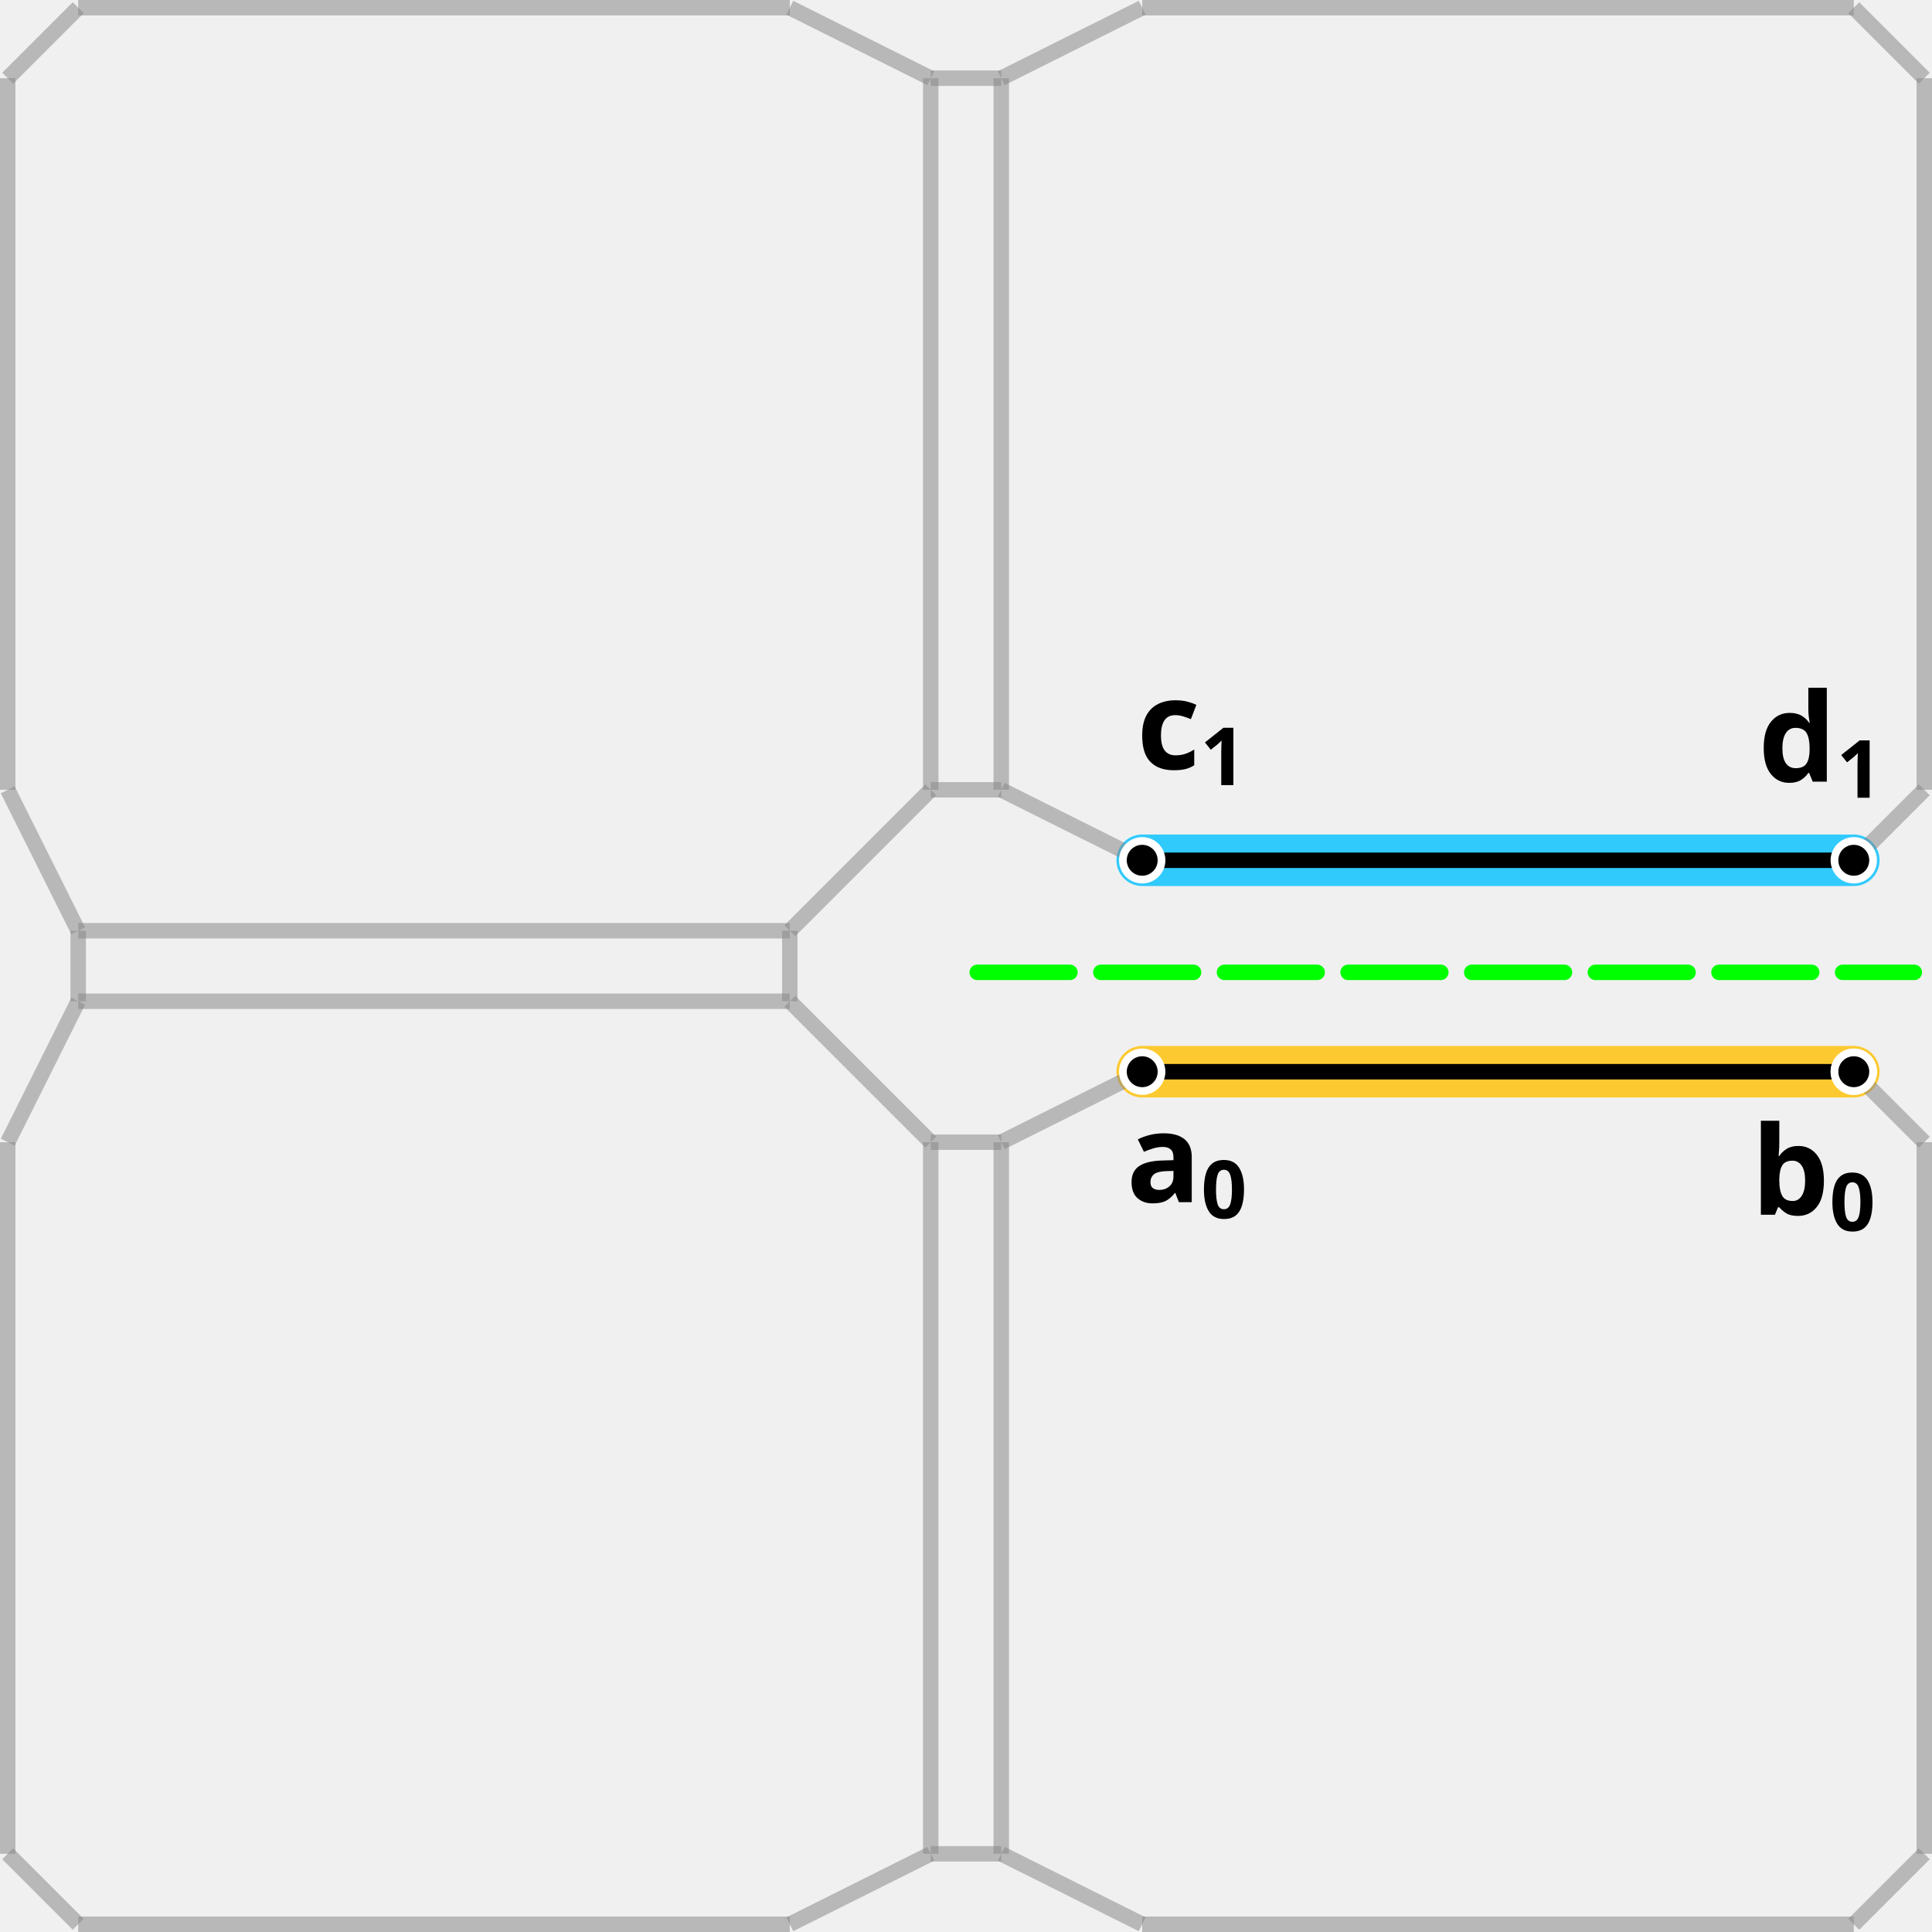
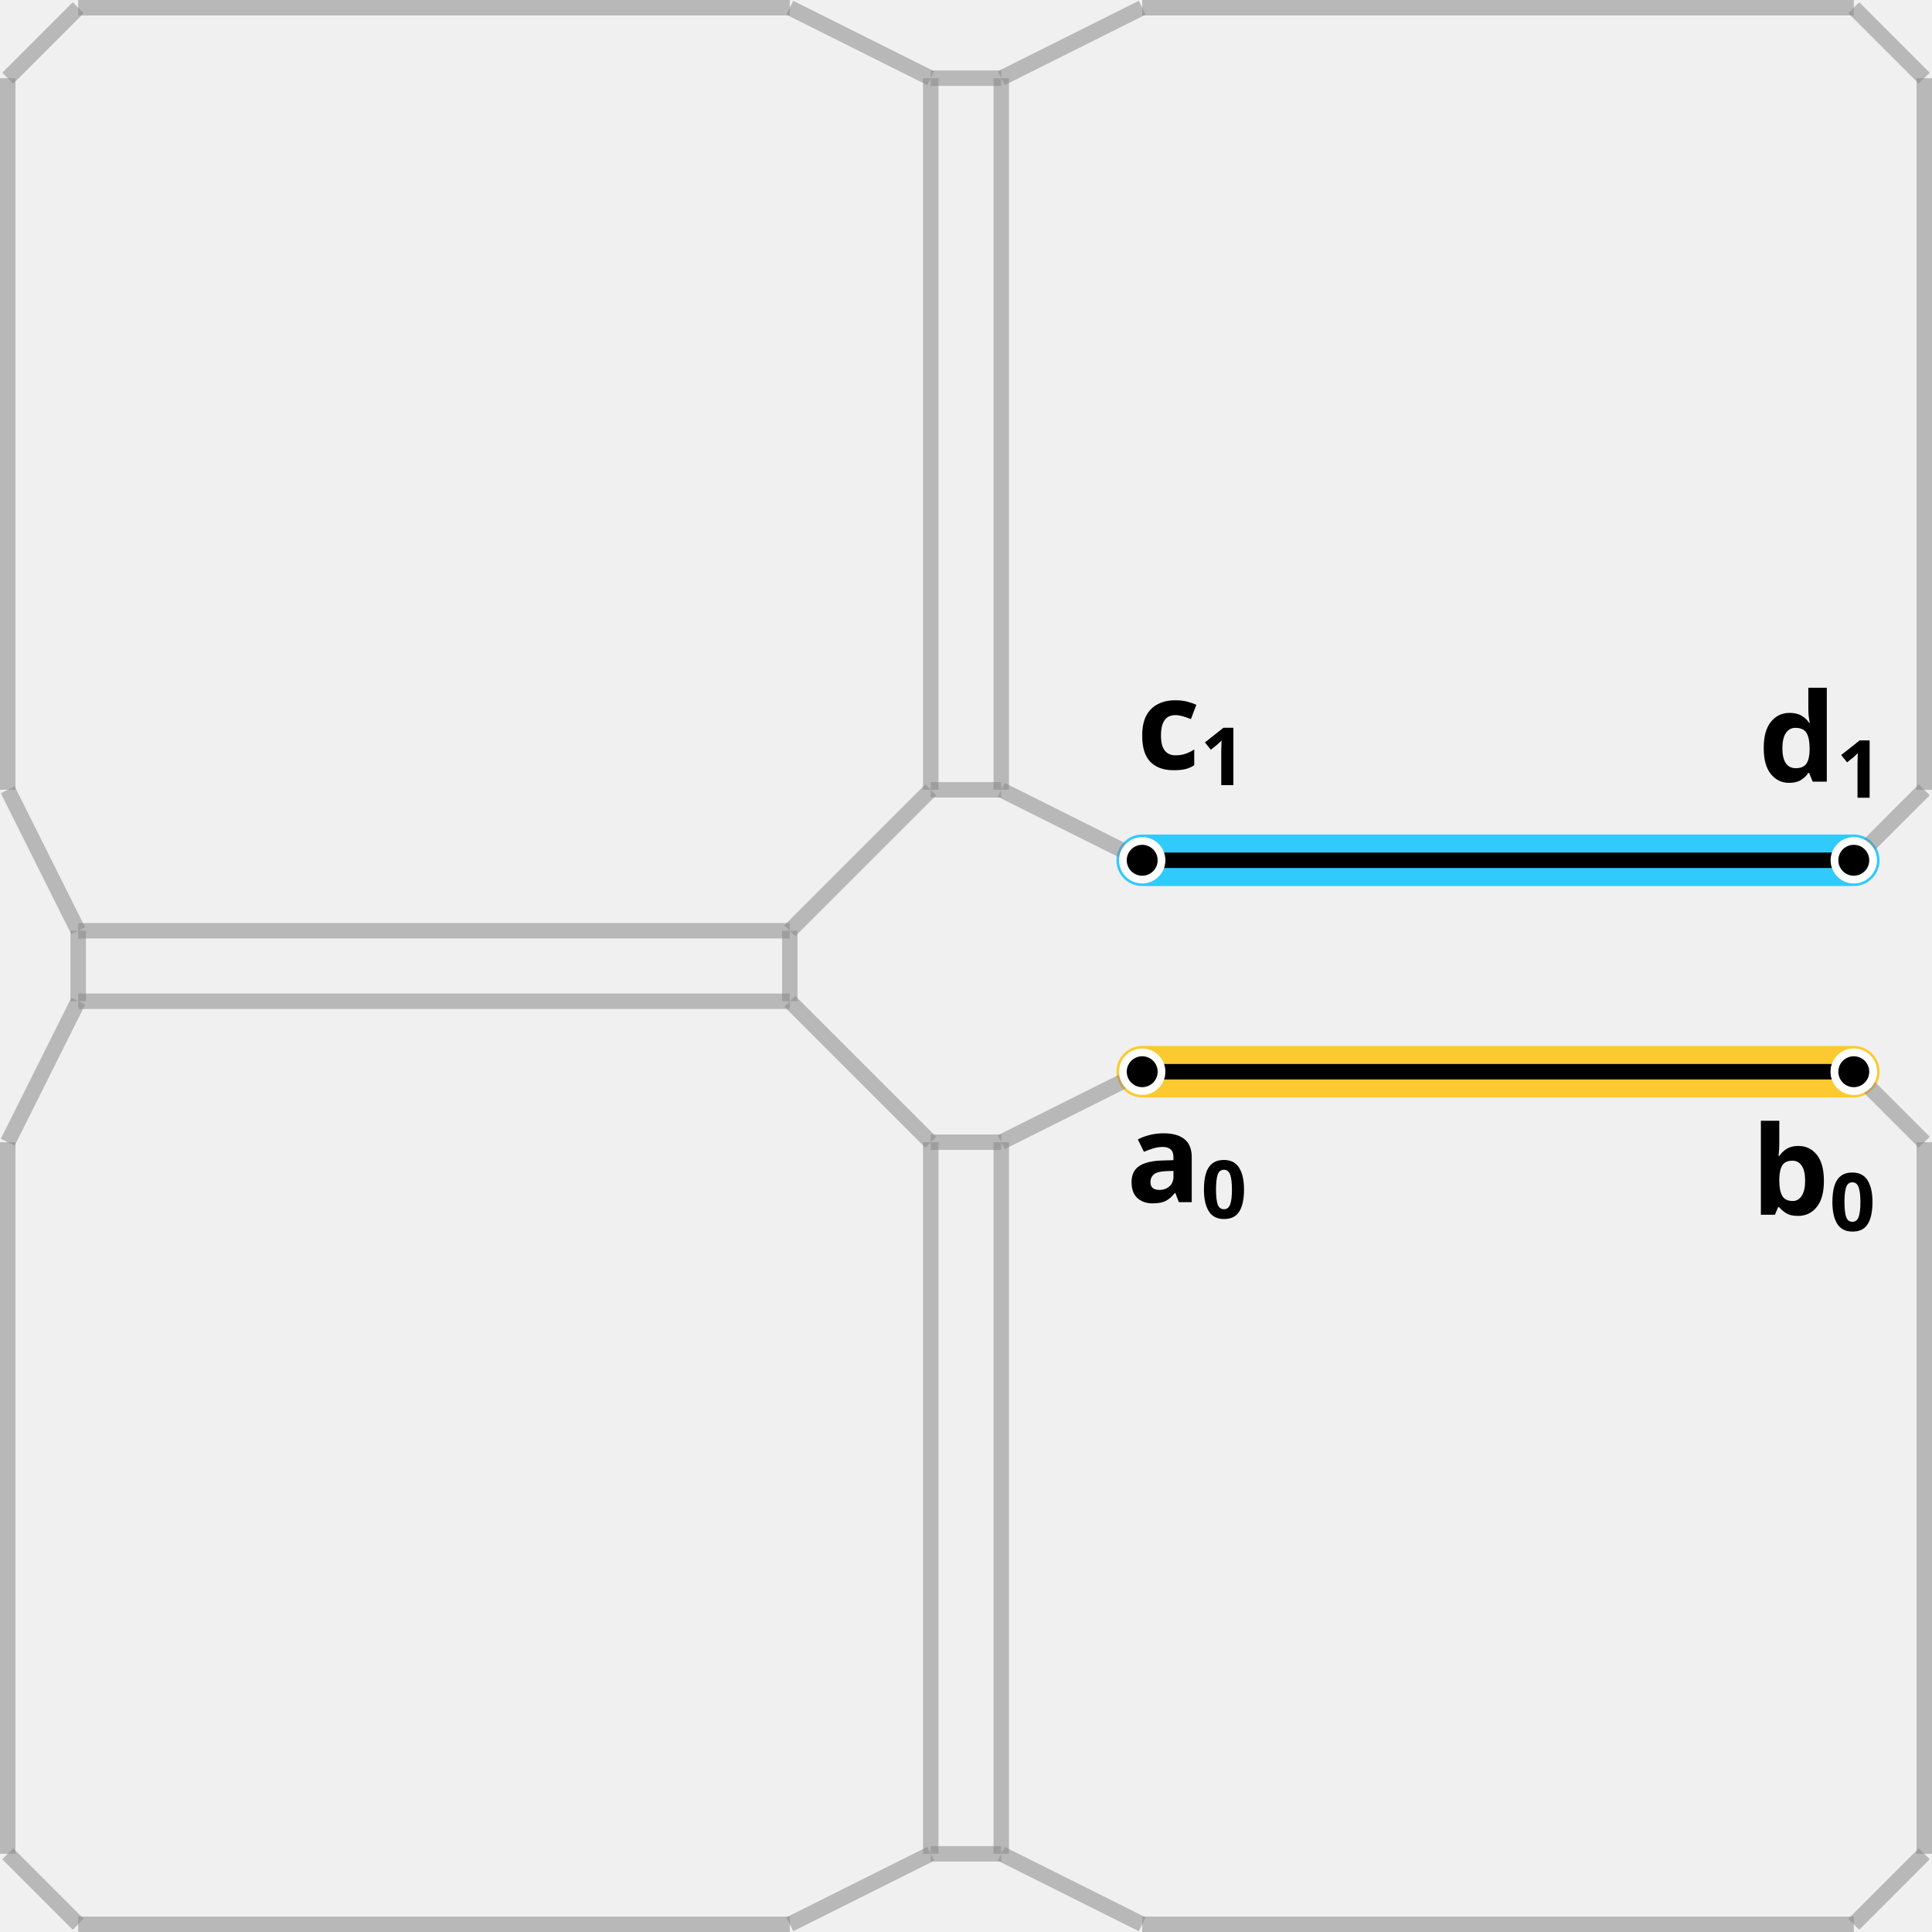
<svg xmlns="http://www.w3.org/2000/svg" height="500.075" width="500.075" version="1.1" id="svg2435">
  <defs id="defs2439">
    </defs>
  <path style="fill:#00c0ff;stroke:#ffc000;stroke-width:13.333;stroke-linecap:round;stroke-linejoin:bevel;stroke-dasharray:none;stroke-dashoffset:0;stroke-opacity:0.8;stop-color:#000000" d="m 295.646,277.402 c 61.396,0 122.791,0 184.186,0" id="path2668" />
  <path style="fill:#00c0ff;stroke:#00c0ff;stroke-width:13.333;stroke-linecap:round;stroke-linejoin:bevel;stroke-dasharray:none;stroke-opacity:0.8;stop-color:#000000;stroke-dashoffset:0" d="m 295.646,222.672 c 61.396,0 122.791,0 184.186,0" id="path2178" />
  <line x1="2" y1="479.831" x2="20.243" y2="498.075" id="link0_a1_1" stroke="#ff0000" stroke-width="4px" style="stroke:#888888;stroke-opacity:0.533" />
  <line x1="2" y1="479.831" x2="2" y2="479.831" id="link0_a2_0" stroke="#0000ff" stroke-width="4px" style="stroke:#888888;stroke-opacity:0.533" />
  <line x1="2" y1="479.831" x2="2" y2="479.831" id="link0_a3_0" stroke="#008000" stroke-width="4px" style="stroke:#888888;stroke-opacity:0.533" />
  <line x1="2" y1="479.831" x2="2" y2="295.646" id="link0_a0_7" style="stroke:#888888;stroke-width:4px;stroke-opacity:0.533" />
  <line x1="20.243" y1="498.075" x2="20.243" y2="498.075" id="link1_a2_1" stroke="#0000ff" stroke-width="4px" style="stroke:#888888;stroke-opacity:0.533" />
  <line x1="20.243" y1="498.075" x2="20.243" y2="498.075" id="link1_a3_1" stroke="#008000" stroke-width="4px" style="stroke:#888888;stroke-opacity:0.533" />
  <line x1="20.243" y1="498.075" x2="204.429" y2="498.075" id="link1_a0_2" style="stroke:#888888;stroke-width:4px;stroke-opacity:0.533" />
  <line x1="204.429" y1="498.075" x2="240.916" y2="479.831" id="link2_a1_3" stroke="#ff0000" stroke-width="4px" style="stroke:#888888;stroke-opacity:0.533" />
  <line x1="204.429" y1="498.075" x2="204.429" y2="498.075" id="link2_a2_2" stroke="#0000ff" stroke-width="4px" style="stroke:#888888;stroke-opacity:0.533" />
  <line x1="204.429" y1="498.075" x2="204.429" y2="498.075" id="link2_a3_2" stroke="#008000" stroke-width="4px" style="stroke:#888888;stroke-opacity:0.533" />
  <line x1="240.916" y1="479.831" x2="259.159" y2="479.831" id="link3_a2_8" stroke="#0000ff" stroke-width="4px" style="stroke:#888888;stroke-opacity:0.533" />
  <line x1="240.916" y1="479.831" x2="240.916" y2="479.831" id="link3_a3_3" stroke="#008000" stroke-width="4px" style="stroke:#888888;stroke-opacity:0.533" />
  <line x1="240.916" y1="479.831" x2="240.916" y2="295.646" id="link3_a0_4" style="stroke:#888888;stroke-width:4px;stroke-opacity:0.533" />
  <line x1="240.916" y1="295.646" x2="204.429" y2="259.159" id="link4_a1_5" stroke="#ff0000" stroke-width="4px" style="stroke:#888888;stroke-opacity:0.533" />
  <line x1="240.916" y1="295.646" x2="259.159" y2="295.646" id="link4_a2_12" stroke="#0000ff" stroke-width="4px" style="stroke:#888888;stroke-opacity:0.533" />
  <line x1="240.916" y1="295.646" x2="240.916" y2="295.646" id="link4_a3_4" stroke="#008000" stroke-width="4px" style="stroke:#888888;stroke-opacity:0.533" />
  <line x1="204.429" y1="259.159" x2="204.429" y2="240.916" id="link5_a2_20" stroke="#0000ff" stroke-width="4px" style="stroke:#888888;stroke-opacity:0.533" />
  <line x1="204.429" y1="259.159" x2="204.429" y2="259.159" id="link5_a3_5" stroke="#008000" stroke-width="4px" style="stroke:#888888;stroke-opacity:0.533" />
  <line x1="204.429" y1="259.159" x2="20.243" y2="259.159" id="link5_a0_6" style="stroke:#888888;stroke-width:4px;stroke-opacity:0.533" />
  <line x1="20.243" y1="259.159" x2="2" y2="295.646" id="link6_a1_7" stroke="#ff0000" stroke-width="4px" style="stroke:#888888;stroke-opacity:0.533" />
  <line x1="20.243" y1="259.159" x2="20.243" y2="240.916" id="link6_a2_16" stroke="#0000ff" stroke-width="4px" style="stroke:#888888;stroke-opacity:0.533" />
  <line x1="20.243" y1="259.159" x2="20.243" y2="259.159" id="link6_a3_6" stroke="#008000" stroke-width="4px" style="stroke:#888888;stroke-opacity:0.533" />
  <line x1="2" y1="295.646" x2="2" y2="295.646" id="link7_a2_7" stroke="#0000ff" stroke-width="4px" style="stroke:#888888;stroke-opacity:0.533" />
  <line x1="2" y1="295.646" x2="2" y2="295.646" id="link7_a3_7" stroke="#008000" stroke-width="4px" style="stroke:#888888;stroke-opacity:0.533" />
  <line x1="259.159" y1="479.831" x2="295.646" y2="498.075" id="link8_a1_9" stroke="#ff0000" stroke-width="4px" style="stroke:#888888;stroke-opacity:0.533" />
  <line x1="259.159" y1="479.831" x2="259.159" y2="479.831" id="link8_a3_8" stroke="#008000" stroke-width="4px" style="stroke:#888888;stroke-opacity:0.533" />
  <line x1="259.159" y1="479.831" x2="259.159" y2="295.646" id="link8_a0_12" style="stroke:#888888;stroke-width:4px;stroke-opacity:0.533" />
  <line x1="295.646" y1="498.075" x2="295.646" y2="498.075" id="link9_a2_9" stroke="#0000ff" stroke-width="4px" style="stroke:#888888;stroke-opacity:0.533" />
  <line x1="295.646" y1="498.075" x2="295.646" y2="498.075" id="link9_a3_9" stroke="#008000" stroke-width="4px" style="stroke:#888888;stroke-opacity:0.533" />
  <line x1="295.646" y1="498.075" x2="479.831" y2="498.075" id="link9_a0_10" style="stroke:#888888;stroke-width:4px;stroke-opacity:0.533" />
  <line x1="479.831" y1="498.075" x2="498.075" y2="479.831" id="link10_a1_11" stroke="#ff0000" stroke-width="4px" style="stroke:#888888;stroke-opacity:0.533" />
  <line x1="479.831" y1="498.075" x2="479.831" y2="498.075" id="link10_a2_10" stroke="#0000ff" stroke-width="4px" style="stroke:#888888;stroke-opacity:0.533" />
  <line x1="479.831" y1="498.075" x2="479.831" y2="498.075" id="link10_a3_10" stroke="#008000" stroke-width="4px" style="stroke:#888888;stroke-opacity:0.533" />
  <line x1="498.075" y1="479.831" x2="498.075" y2="479.831" id="link11_a2_11" stroke="#0000ff" stroke-width="4px" style="stroke:#888888;stroke-opacity:0.533" />
  <line x1="498.075" y1="479.831" x2="498.075" y2="479.831" id="link11_a3_11" stroke="#008000" stroke-width="4px" style="stroke:#888888;stroke-opacity:0.533" />
  <line x1="498.075" y1="479.831" x2="498.075" y2="295.646" id="link11_a0_15" style="stroke:#888888;stroke-width:4px;stroke-opacity:0.533" />
  <line x1="259.159" y1="295.646" x2="295.646" y2="277.402" id="link12_a1_13" stroke="#ff0000" stroke-width="4px" style="stroke:#888888;stroke-opacity:0.533" />
  <line x1="259.159" y1="295.646" x2="259.159" y2="295.646" id="link12_a3_12" stroke="#008000" stroke-width="4px" />
  <line x1="295.646" y1="277.402" x2="295.646" y2="277.402" id="link13_a2_13" stroke="#0000ff" stroke-width="4px" />
  <line x1="295.646" y1="277.402" x2="295.646" y2="277.402" id="link13_a3_13" stroke="#008000" stroke-width="4px" />
  <line x1="295.646" y1="277.402" x2="479.831" y2="277.402" id="link13_a0_14" style="stroke:#000000;stroke-width:4px" />
  <line x1="479.831" y1="277.402" x2="498.075" y2="295.646" id="link14_a1_15" stroke="#ff0000" stroke-width="4px" style="stroke:#888888;stroke-opacity:0.533" />
  <line x1="479.831" y1="277.402" x2="479.831" y2="277.402" id="link14_a2_14" stroke="#0000ff" stroke-width="4px" />
  <line x1="479.831" y1="277.402" x2="479.831" y2="277.402" id="link14_a3_14" stroke="#008000" stroke-width="4px" />
  <line x1="498.075" y1="295.646" x2="498.075" y2="295.646" id="link15_a2_15" stroke="#0000ff" stroke-width="4px" />
  <line x1="498.075" y1="295.646" x2="498.075" y2="295.646" id="link15_a3_15" stroke="#008000" stroke-width="4px" />
  <line x1="20.243" y1="240.916" x2="2" y2="204.429" id="link16_a1_17" stroke="#ff0000" stroke-width="4px" style="stroke:#888888;stroke-opacity:0.533" />
  <line x1="20.243" y1="240.916" x2="20.243" y2="240.916" id="link16_a3_16" stroke="#008000" stroke-width="4px" style="stroke:#888888;stroke-opacity:0.533" />
  <line x1="20.243" y1="240.916" x2="204.429" y2="240.916" id="link16_a0_20" style="stroke:#888888;stroke-width:4px;stroke-opacity:0.533" />
  <line x1="2" y1="204.429" x2="2" y2="204.429" id="link17_a2_17" stroke="#0000ff" stroke-width="4px" style="stroke:#888888;stroke-opacity:0.533" />
  <line x1="2" y1="204.429" x2="2" y2="204.429" id="link17_a3_17" stroke="#008000" stroke-width="4px" style="stroke:#888888;stroke-opacity:0.533" />
  <line x1="2" y1="204.429" x2="2" y2="20.243" id="link17_a0_18" style="stroke:#888888;stroke-width:4px;stroke-opacity:0.533" />
  <line x1="2" y1="20.243" x2="20.243" y2="2" id="link18_a1_19" stroke="#ff0000" stroke-width="4px" style="stroke:#888888;stroke-opacity:0.533" />
  <line x1="2" y1="20.243" x2="2" y2="20.243" id="link18_a2_18" stroke="#0000ff" stroke-width="4px" style="stroke:#888888;stroke-opacity:0.533" />
  <line x1="2" y1="20.243" x2="2" y2="20.243" id="link18_a3_18" stroke="#008000" stroke-width="4px" style="stroke:#888888;stroke-opacity:0.533" />
  <line x1="20.243" y1="2" x2="20.243" y2="2" id="link19_a2_19" stroke="#0000ff" stroke-width="4px" style="stroke:#888888;stroke-opacity:0.533" />
  <line x1="20.243" y1="2" x2="20.243" y2="2" id="link19_a3_19" stroke="#008000" stroke-width="4px" style="stroke:#888888;stroke-opacity:0.533" />
  <line x1="20.243" y1="2" x2="204.429" y2="2" id="link19_a0_23" style="stroke:#888888;stroke-width:4px;stroke-opacity:0.533" />
  <line x1="204.429" y1="240.916" x2="240.916" y2="204.429" id="link20_a1_21" stroke="#ff0000" stroke-width="4px" style="stroke:#888888;stroke-opacity:0.533" />
  <line x1="204.429" y1="240.916" x2="204.429" y2="240.916" id="link20_a3_20" stroke="#008000" stroke-width="4px" style="stroke:#888888;stroke-opacity:0.533" />
  <line x1="240.916" y1="204.429" x2="259.159" y2="204.429" id="link21_a2_24" stroke="#0000ff" stroke-width="4px" style="stroke:#888888;stroke-opacity:0.533" />
  <line x1="240.916" y1="204.429" x2="240.916" y2="204.429" id="link21_a3_21" stroke="#008000" stroke-width="4px" style="stroke:#888888;stroke-opacity:0.533" />
  <line x1="240.916" y1="204.429" x2="240.916" y2="20.243" id="link21_a0_22" style="stroke:#888888;stroke-width:4px;stroke-opacity:0.533" />
  <line x1="240.916" y1="20.243" x2="204.429" y2="2" id="link22_a1_23" stroke="#ff0000" stroke-width="4px" style="stroke:#888888;stroke-opacity:0.533" />
  <line x1="240.916" y1="20.243" x2="259.159" y2="20.243" id="link22_a2_28" stroke="#0000ff" stroke-width="4px" style="stroke:#888888;stroke-opacity:0.533" />
  <line x1="240.916" y1="20.243" x2="240.916" y2="20.243" id="link22_a3_22" stroke="#008000" stroke-width="4px" style="stroke:#888888;stroke-opacity:0.533" />
  <line x1="204.429" y1="2" x2="204.429" y2="2" id="link23_a2_23" stroke="#0000ff" stroke-width="4px" style="stroke:#888888;stroke-opacity:0.533" />
  <line x1="204.429" y1="2" x2="204.429" y2="2" id="link23_a3_23" stroke="#008000" stroke-width="4px" style="stroke:#888888;stroke-opacity:0.533" />
  <line x1="259.159" y1="204.429" x2="295.646" y2="222.672" id="link24_a1_25" stroke="#ff0000" stroke-width="4px" style="stroke:#888888;stroke-opacity:0.533" />
  <line x1="259.159" y1="204.429" x2="259.159" y2="204.429" id="link24_a3_24" stroke="#008000" stroke-width="4px" />
  <line x1="259.159" y1="204.429" x2="259.159" y2="20.243" id="link24_a0_28" style="stroke:#888888;stroke-width:4px;stroke-opacity:0.533" />
  <line x1="295.646" y1="222.672" x2="295.646" y2="222.672" id="link25_a2_25" stroke="#0000ff" stroke-width="4px" />
  <line x1="295.646" y1="222.672" x2="295.646" y2="222.672" id="link25_a3_25" stroke="#008000" stroke-width="4px" />
  <line x1="295.646" y1="222.672" x2="479.831" y2="222.672" id="link25_a0_26" style="stroke:#000000;stroke-width:4px" />
  <line x1="479.831" y1="222.672" x2="498.075" y2="204.429" id="link26_a1_27" stroke="#ff0000" stroke-width="4px" style="stroke:#888888;stroke-opacity:0.533" />
  <line x1="479.831" y1="222.672" x2="479.831" y2="222.672" id="link26_a2_26" stroke="#0000ff" stroke-width="4px" />
  <line x1="479.831" y1="222.672" x2="479.831" y2="222.672" id="link26_a3_26" stroke="#008000" stroke-width="4px" />
  <line x1="498.075" y1="204.429" x2="498.075" y2="204.429" id="link27_a2_27" stroke="#0000ff" stroke-width="4px" />
  <line x1="498.075" y1="204.429" x2="498.075" y2="204.429" id="link27_a3_27" stroke="#008000" stroke-width="4px" />
  <line x1="498.075" y1="204.429" x2="498.075" y2="20.243" id="link27_a0_31" style="stroke:#888888;stroke-width:4px;stroke-opacity:0.533" />
  <line x1="259.159" y1="20.243" x2="295.646" y2="2" id="link28_a1_29" stroke="#ff0000" stroke-width="4px" style="stroke:#888888;stroke-opacity:0.533" />
  <line x1="259.159" y1="20.243" x2="259.159" y2="20.243" id="link28_a3_28" stroke="#008000" stroke-width="4px" style="stroke:#888888;stroke-opacity:0.533" />
  <line x1="295.646" y1="2" x2="295.646" y2="2" id="link29_a2_29" stroke="#0000ff" stroke-width="4px" style="stroke:#888888;stroke-opacity:0.533" />
  <line x1="295.646" y1="2" x2="295.646" y2="2" id="link29_a3_29" stroke="#008000" stroke-width="4px" style="stroke:#888888;stroke-opacity:0.533" />
  <line x1="295.646" y1="2" x2="479.831" y2="2" id="link29_a0_30" style="stroke:#888888;stroke-width:4px;stroke-opacity:0.533" />
  <line x1="479.831" y1="2" x2="498.075" y2="20.243" id="link30_a1_31" stroke="#ff0000" stroke-width="4px" style="stroke:#888888;stroke-opacity:0.533" />
  <line x1="479.831" y1="2" x2="479.831" y2="2" id="link30_a2_30" stroke="#0000ff" stroke-width="4px" style="stroke:#888888;stroke-opacity:0.533" />
  <line x1="479.831" y1="2" x2="479.831" y2="2" id="link30_a3_30" stroke="#008000" stroke-width="4px" style="stroke:#888888;stroke-opacity:0.533" />
  <line x1="498.075" y1="20.243" x2="498.075" y2="20.243" id="link31_a2_31" stroke="#0000ff" stroke-width="4px" style="stroke:#888888;stroke-opacity:0.533" />
  <line x1="498.075" y1="20.243" x2="498.075" y2="20.243" id="link31_a3_31" stroke="#008000" stroke-width="4px" style="stroke:#888888;stroke-opacity:0.533" />
-   <path style="fill:none;fill-opacity:0.8;stroke:#00ff00;stroke-width:4;stroke-linecap:round;stroke-linejoin:bevel;stroke-dasharray:24, 8;stroke-dashoffset:0;stroke-opacity:1;stop-color:#000000" d="m 252.938,251.683 c 80.856,0 161.711,0 242.565,0" id="path2441" />
  <text xml:space="preserve" style="font-size:32px;font-family:sans-serif;-inkscape-font-specification:'sans-serif, Normal';fill:#000000;fill-opacity:1;stroke:none;stroke-width:13.333;stroke-linecap:round;stroke-linejoin:bevel;stroke-dasharray:none;stroke-dashoffset:0;stroke-opacity:0.8;stop-color:#000000" x="291.545" y="311.167" id="text3312">
    <tspan id="tspan3310" x="291.545" y="311.167" style="font-weight:bold">a<tspan style="font-size:65%;baseline-shift:sub" id="tspan6018">0</tspan>
    </tspan>
  </text>
  <text xml:space="preserve" style="font-size:32px;font-family:sans-serif;-inkscape-font-specification:'sans-serif, Normal';fill:#000000;fill-opacity:1;stroke:none;stroke-width:13.333;stroke-linecap:round;stroke-linejoin:bevel;stroke-dasharray:none;stroke-dashoffset:0;stroke-opacity:0.8;stop-color:#000000" x="453.286" y="314.415" id="text4044">
    <tspan id="tspan4042" x="453.286" y="314.415" style="font-weight:bold">b<tspan style="font-size:65%;baseline-shift:sub" id="tspan6020">0</tspan>
    </tspan>
  </text>
  <text xml:space="preserve" style="font-size:32px;font-family:sans-serif;-inkscape-font-specification:'sans-serif, Normal';fill:#000000;fill-opacity:1;stroke:none;stroke-width:1.333;stroke-linecap:round;stroke-linejoin:bevel;stroke-dasharray:none;stroke-dashoffset:0;stroke-opacity:0.8;stop-color:#000000" x="294.206" y="199.056" id="text4098">
    <tspan id="tspan4096" x="294.206" y="199.056" style="font-weight:bold;stroke:none">c<tspan style="font-size:65%;baseline-shift:sub" id="tspan6022">1</tspan>
    </tspan>
  </text>
  <text xml:space="preserve" style="font-size:32px;font-family:sans-serif;-inkscape-font-specification:'sans-serif, Normal';fill:#000000;fill-opacity:1;stroke:none;stroke-width:13.333;stroke-linecap:round;stroke-linejoin:bevel;stroke-dasharray:none;stroke-dashoffset:0;stroke-opacity:0.8;stop-color:#000000" x="455.083" y="202.32" id="text4102">
    <tspan id="tspan4100" x="455.083" y="202.32" style="font-weight:bold">d<tspan style="font-size:65%;baseline-shift:sub" id="tspan6024">1</tspan>
    </tspan>
  </text>
  <circle cx="295.646" cy="277.402" r="5" fill="#000000" stroke="none" id="dart6" style="fill:#000000;fill-opacity:1;stroke:#ffffff;stroke-width:2;stroke-dasharray:none;stroke-opacity:1" />
  <circle cx="479.831" cy="277.402" r="5" fill="#000000" stroke="none" id="dart6-7" style="fill:#000000;fill-opacity:1;stroke:#ffffff;stroke-width:2;stroke-dasharray:none;stroke-opacity:1" />
  <circle cx="479.831" cy="277.402" r="5" fill="#000000" stroke="none" id="circle7216" style="fill:#000000;fill-opacity:1;stroke:#ffffff;stroke-width:2;stroke-dasharray:none;stroke-opacity:1" />
  <circle cx="479.831" cy="222.672" r="5" fill="#000000" stroke="none" id="dart6-5" style="fill:#000000;fill-opacity:1;stroke:#ffffff;stroke-width:2;stroke-dasharray:none;stroke-opacity:1" />
  <circle cx="295.646" cy="222.672" r="5" fill="#000000" stroke="none" id="dart6-3" style="fill:#000000;fill-opacity:1;stroke:#ffffff;stroke-width:2;stroke-dasharray:none;stroke-opacity:1" />
</svg>
